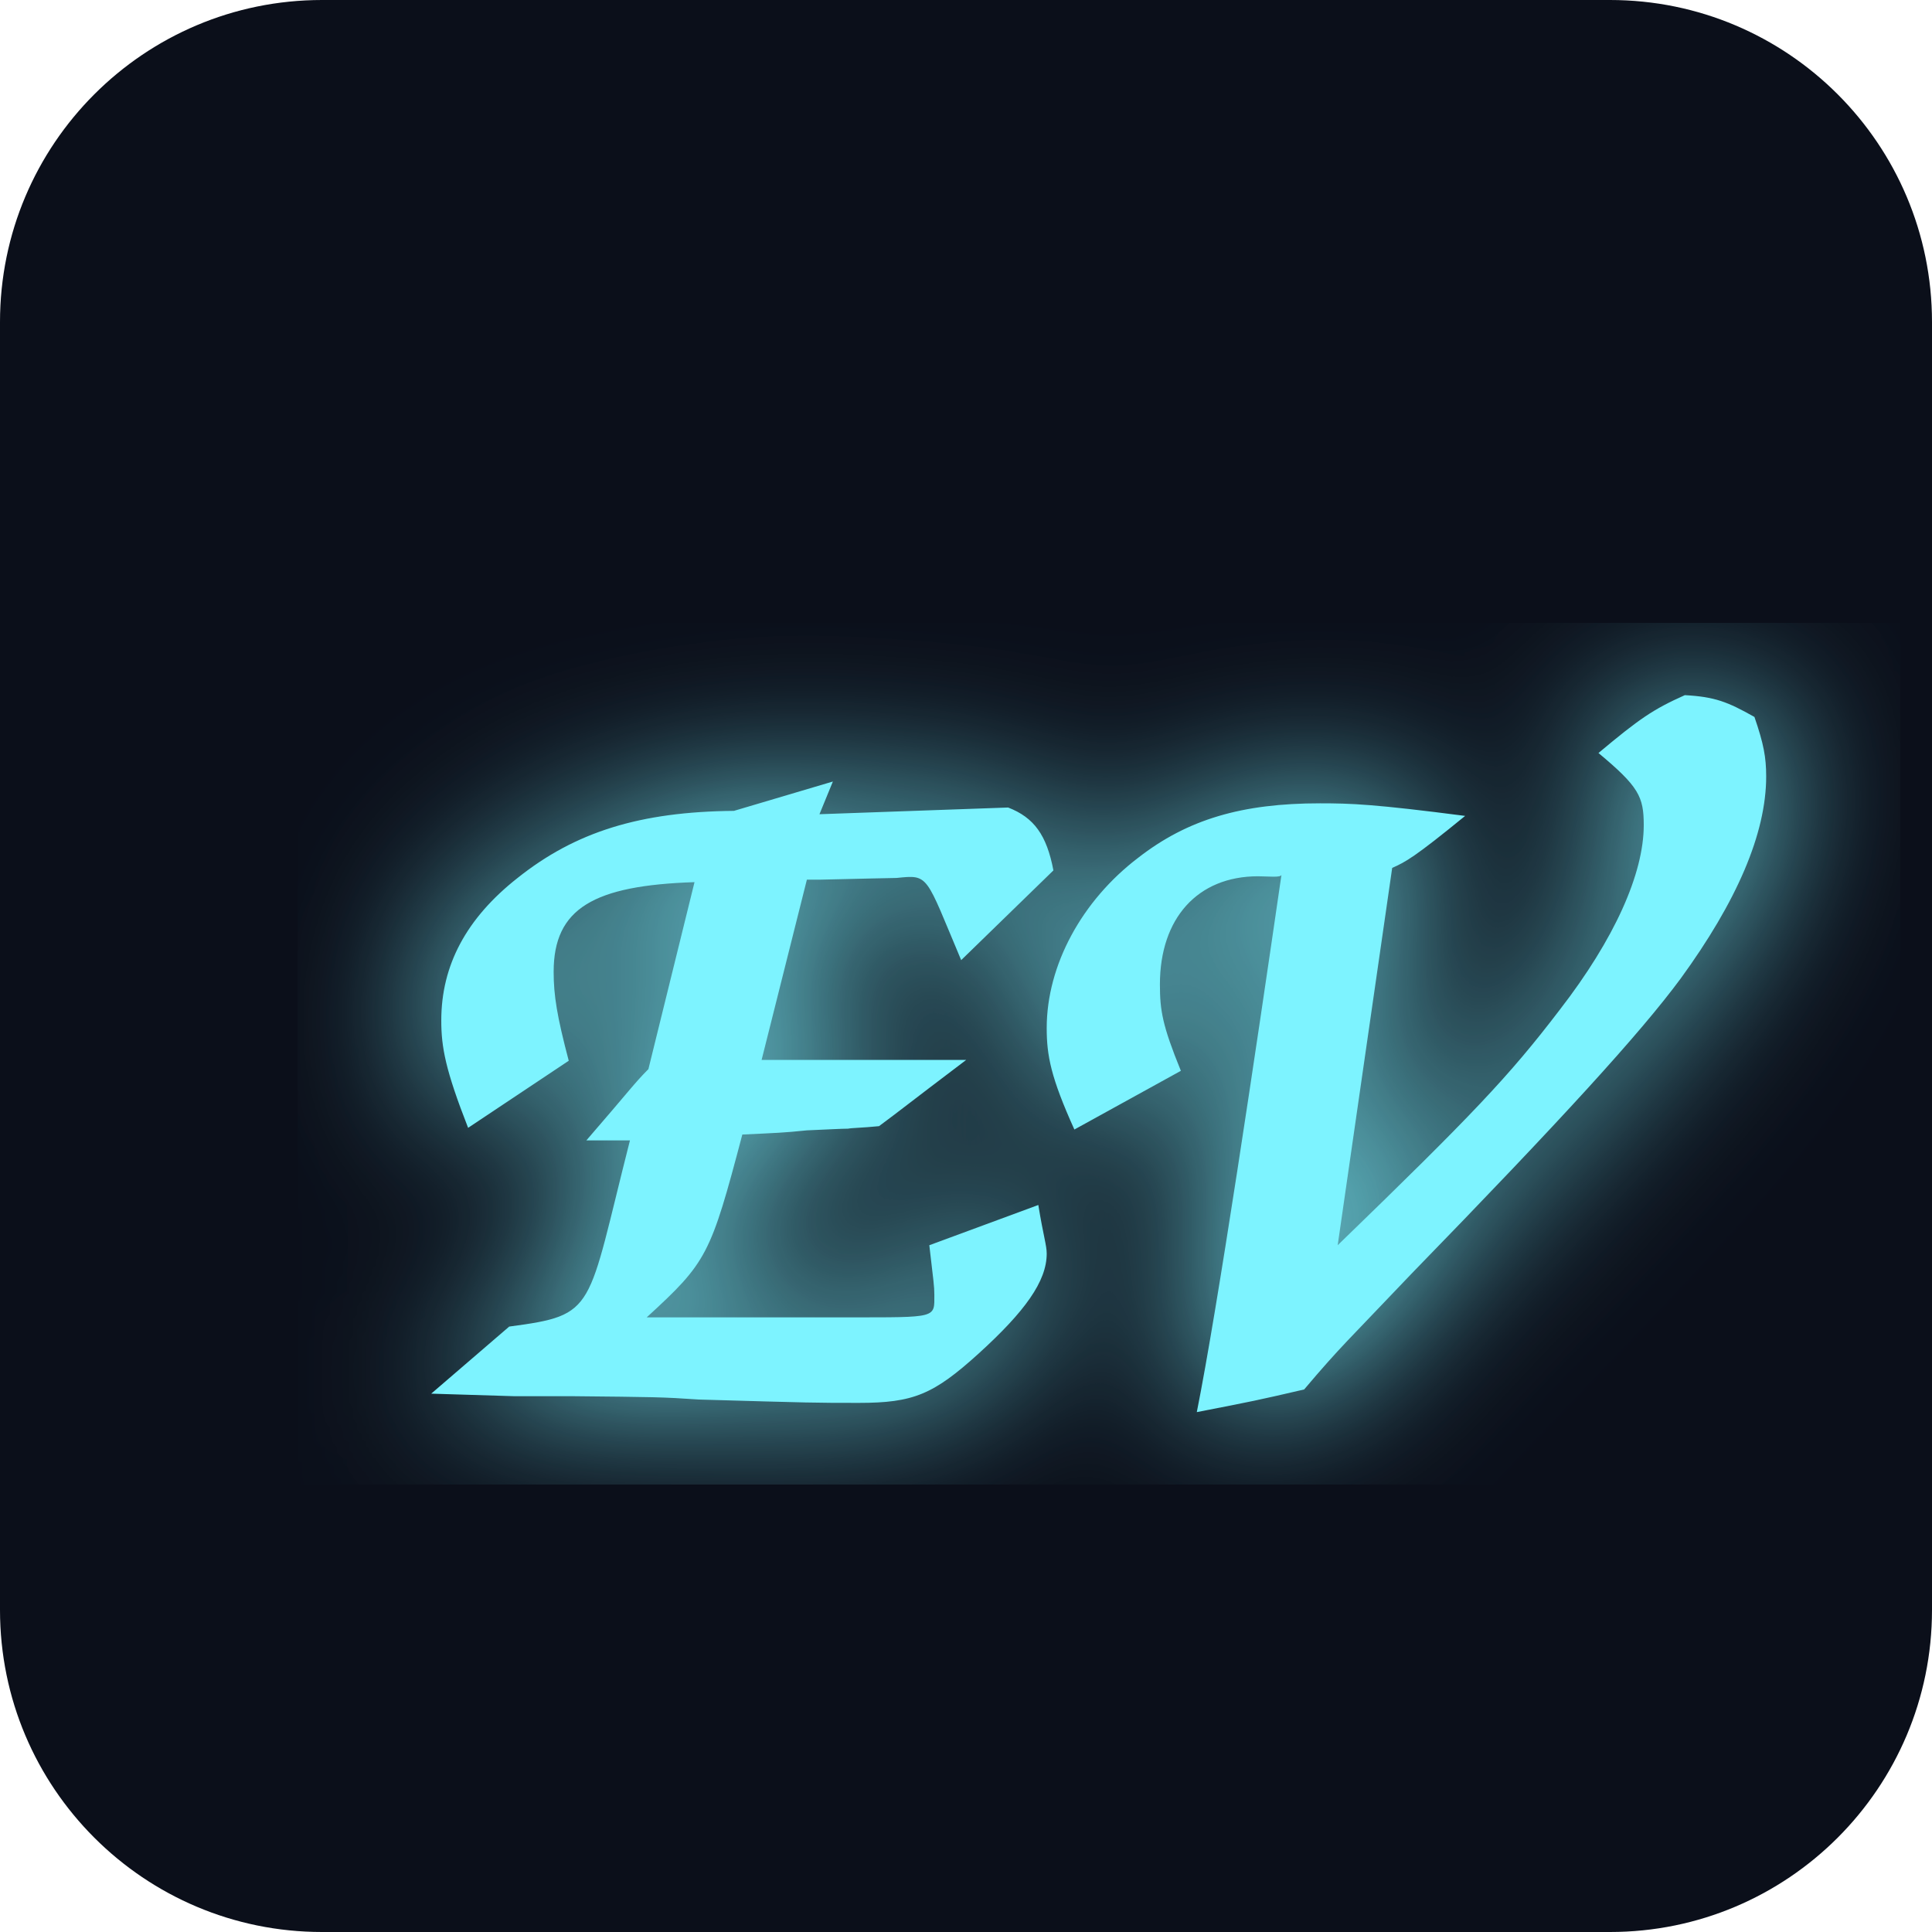
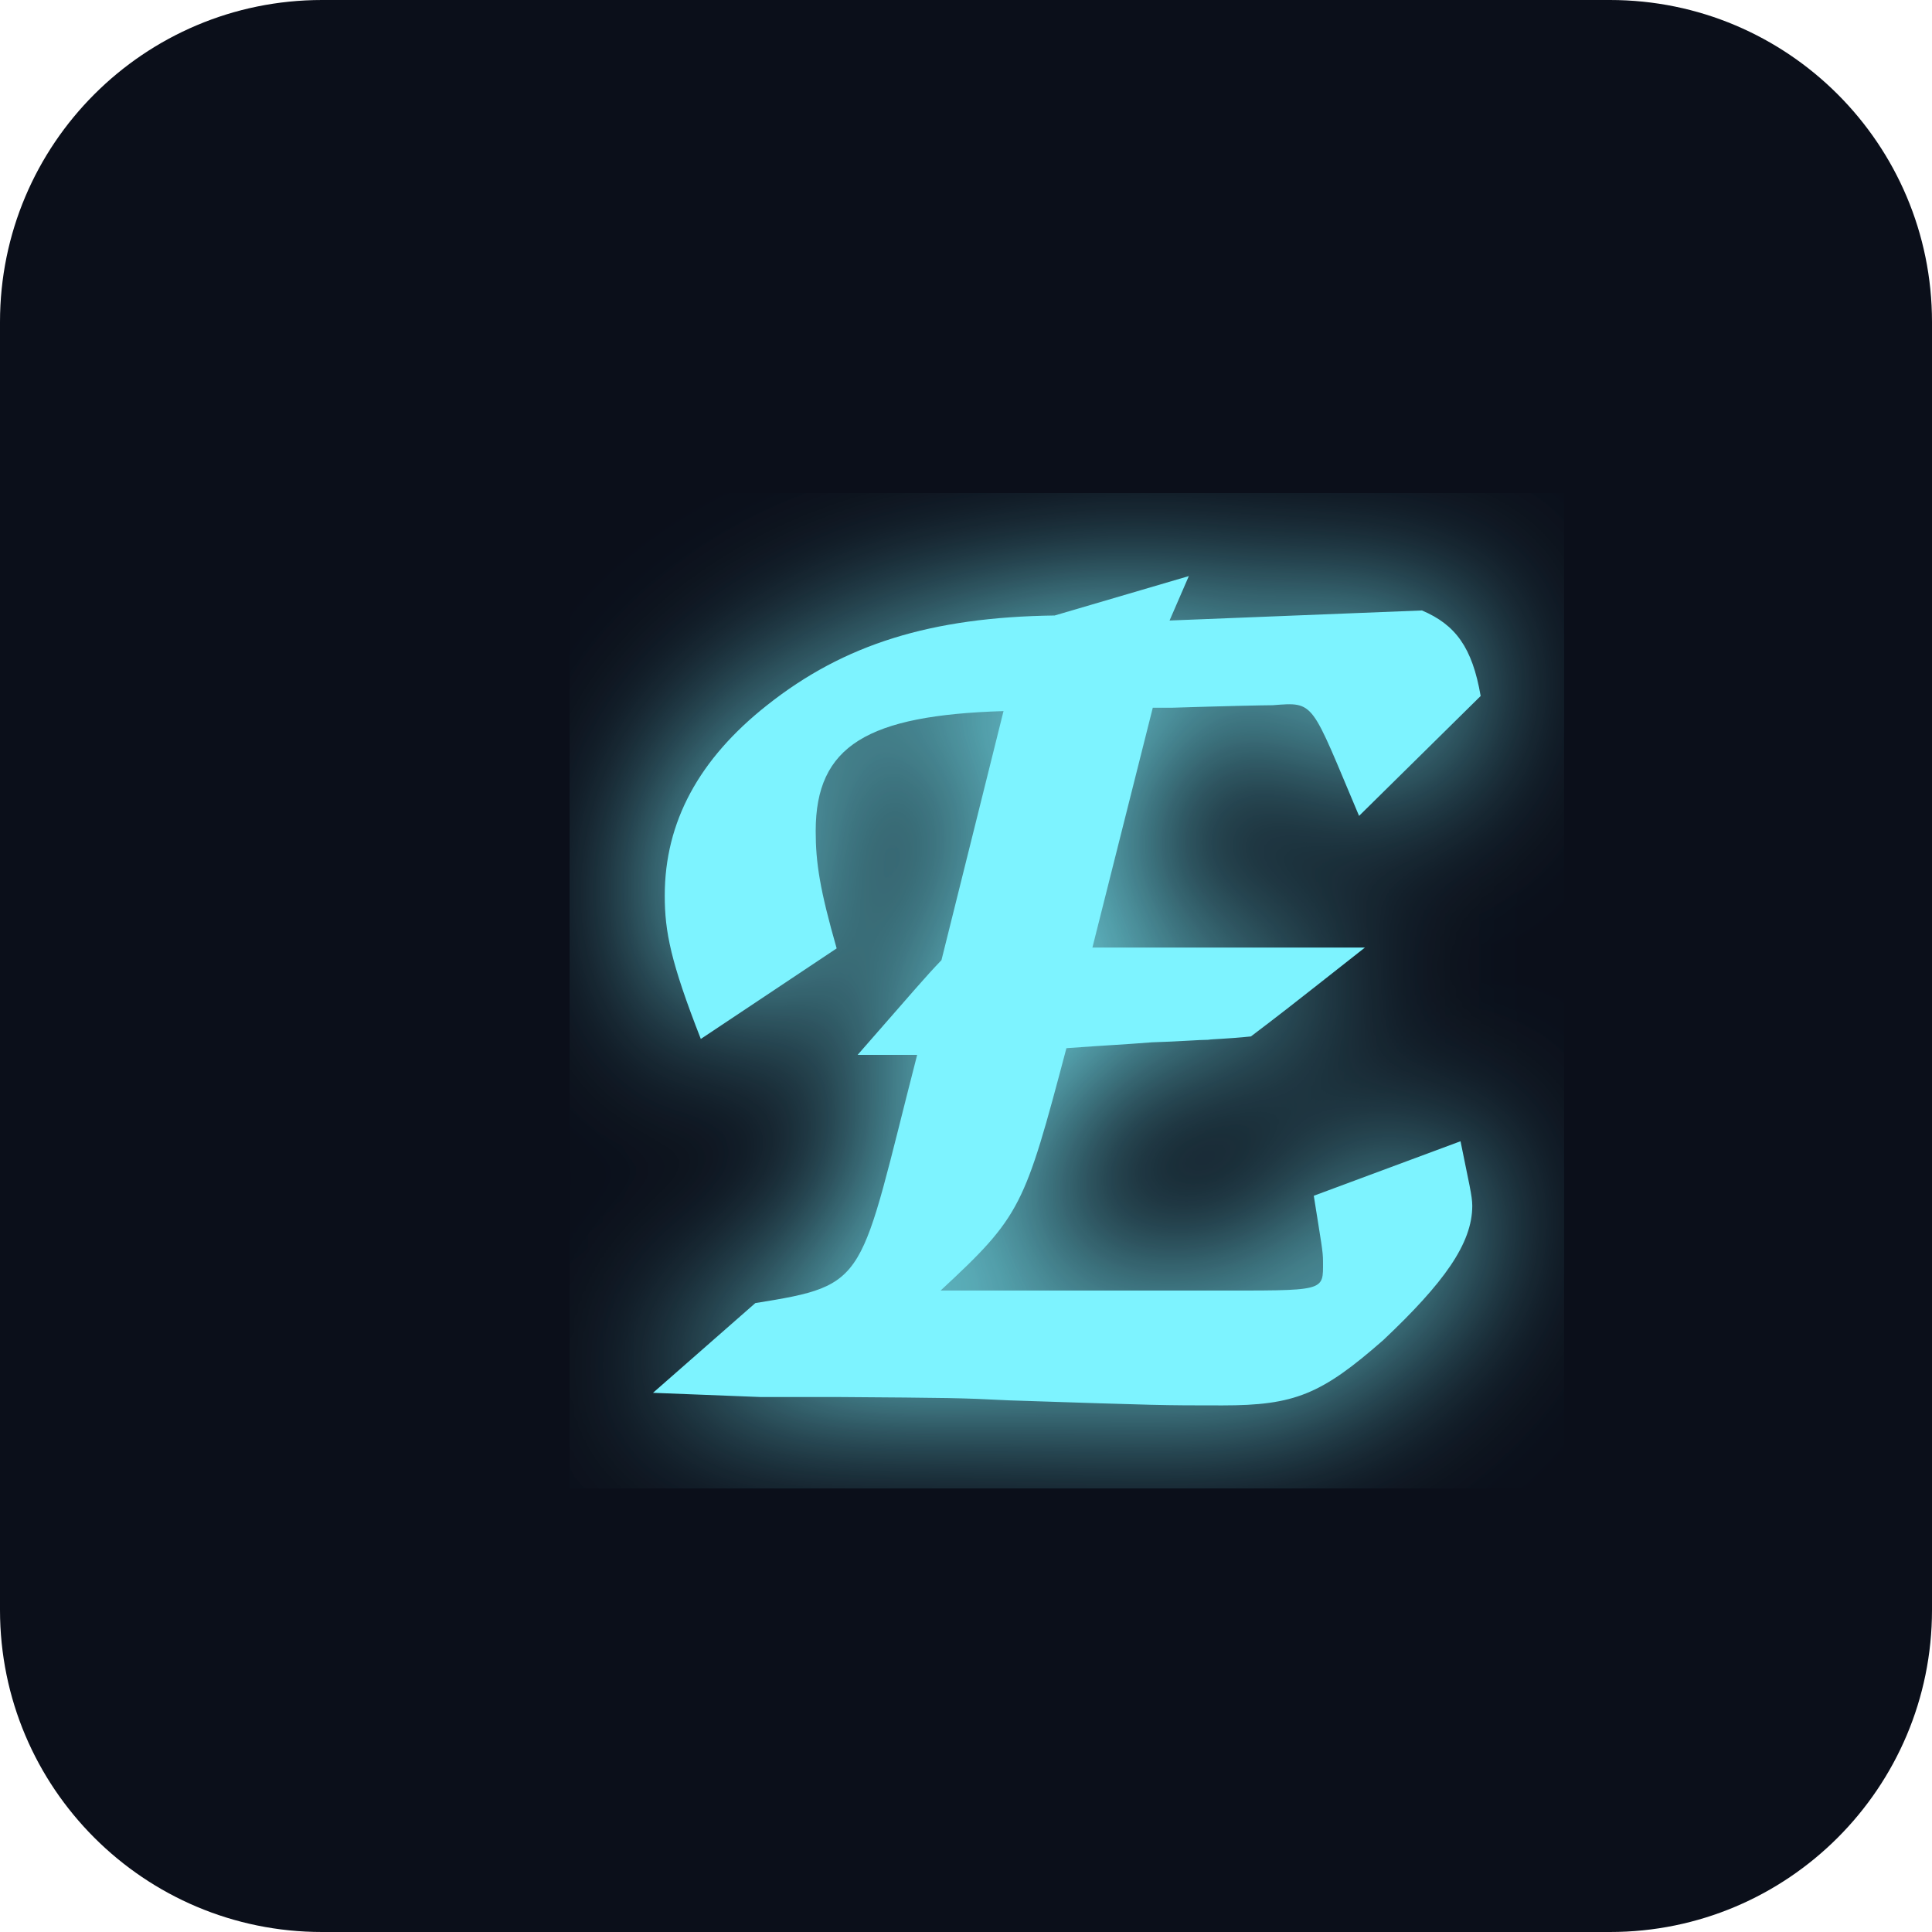
<svg xmlns="http://www.w3.org/2000/svg" viewBox="0 0 36 36">
  <rect width="36" height="36" rx="6" fill="#0b0f1a" />
  <defs>
    <filter id="glow">
      <feGaussianBlur stdDeviation="1.5" result="blur" />
      <feMerge>
        <feMergeNode in="blur" />
        <feMergeNode in="SourceGraphic" />
      </feMerge>
    </filter>
  </defs>
-   <text x="18" y="26" text-anchor="middle" font-family="cursive" font-size="18" font-weight="bold" fill="#7df3ff" filter="url(#glow)">EV</text>
+   <text x="18" y="26" text-anchor="middle" font-family="cursive" font-size="24" font-weight="bold" fill="#7df3ff" filter="url(#glow)">E</text>
</svg>
